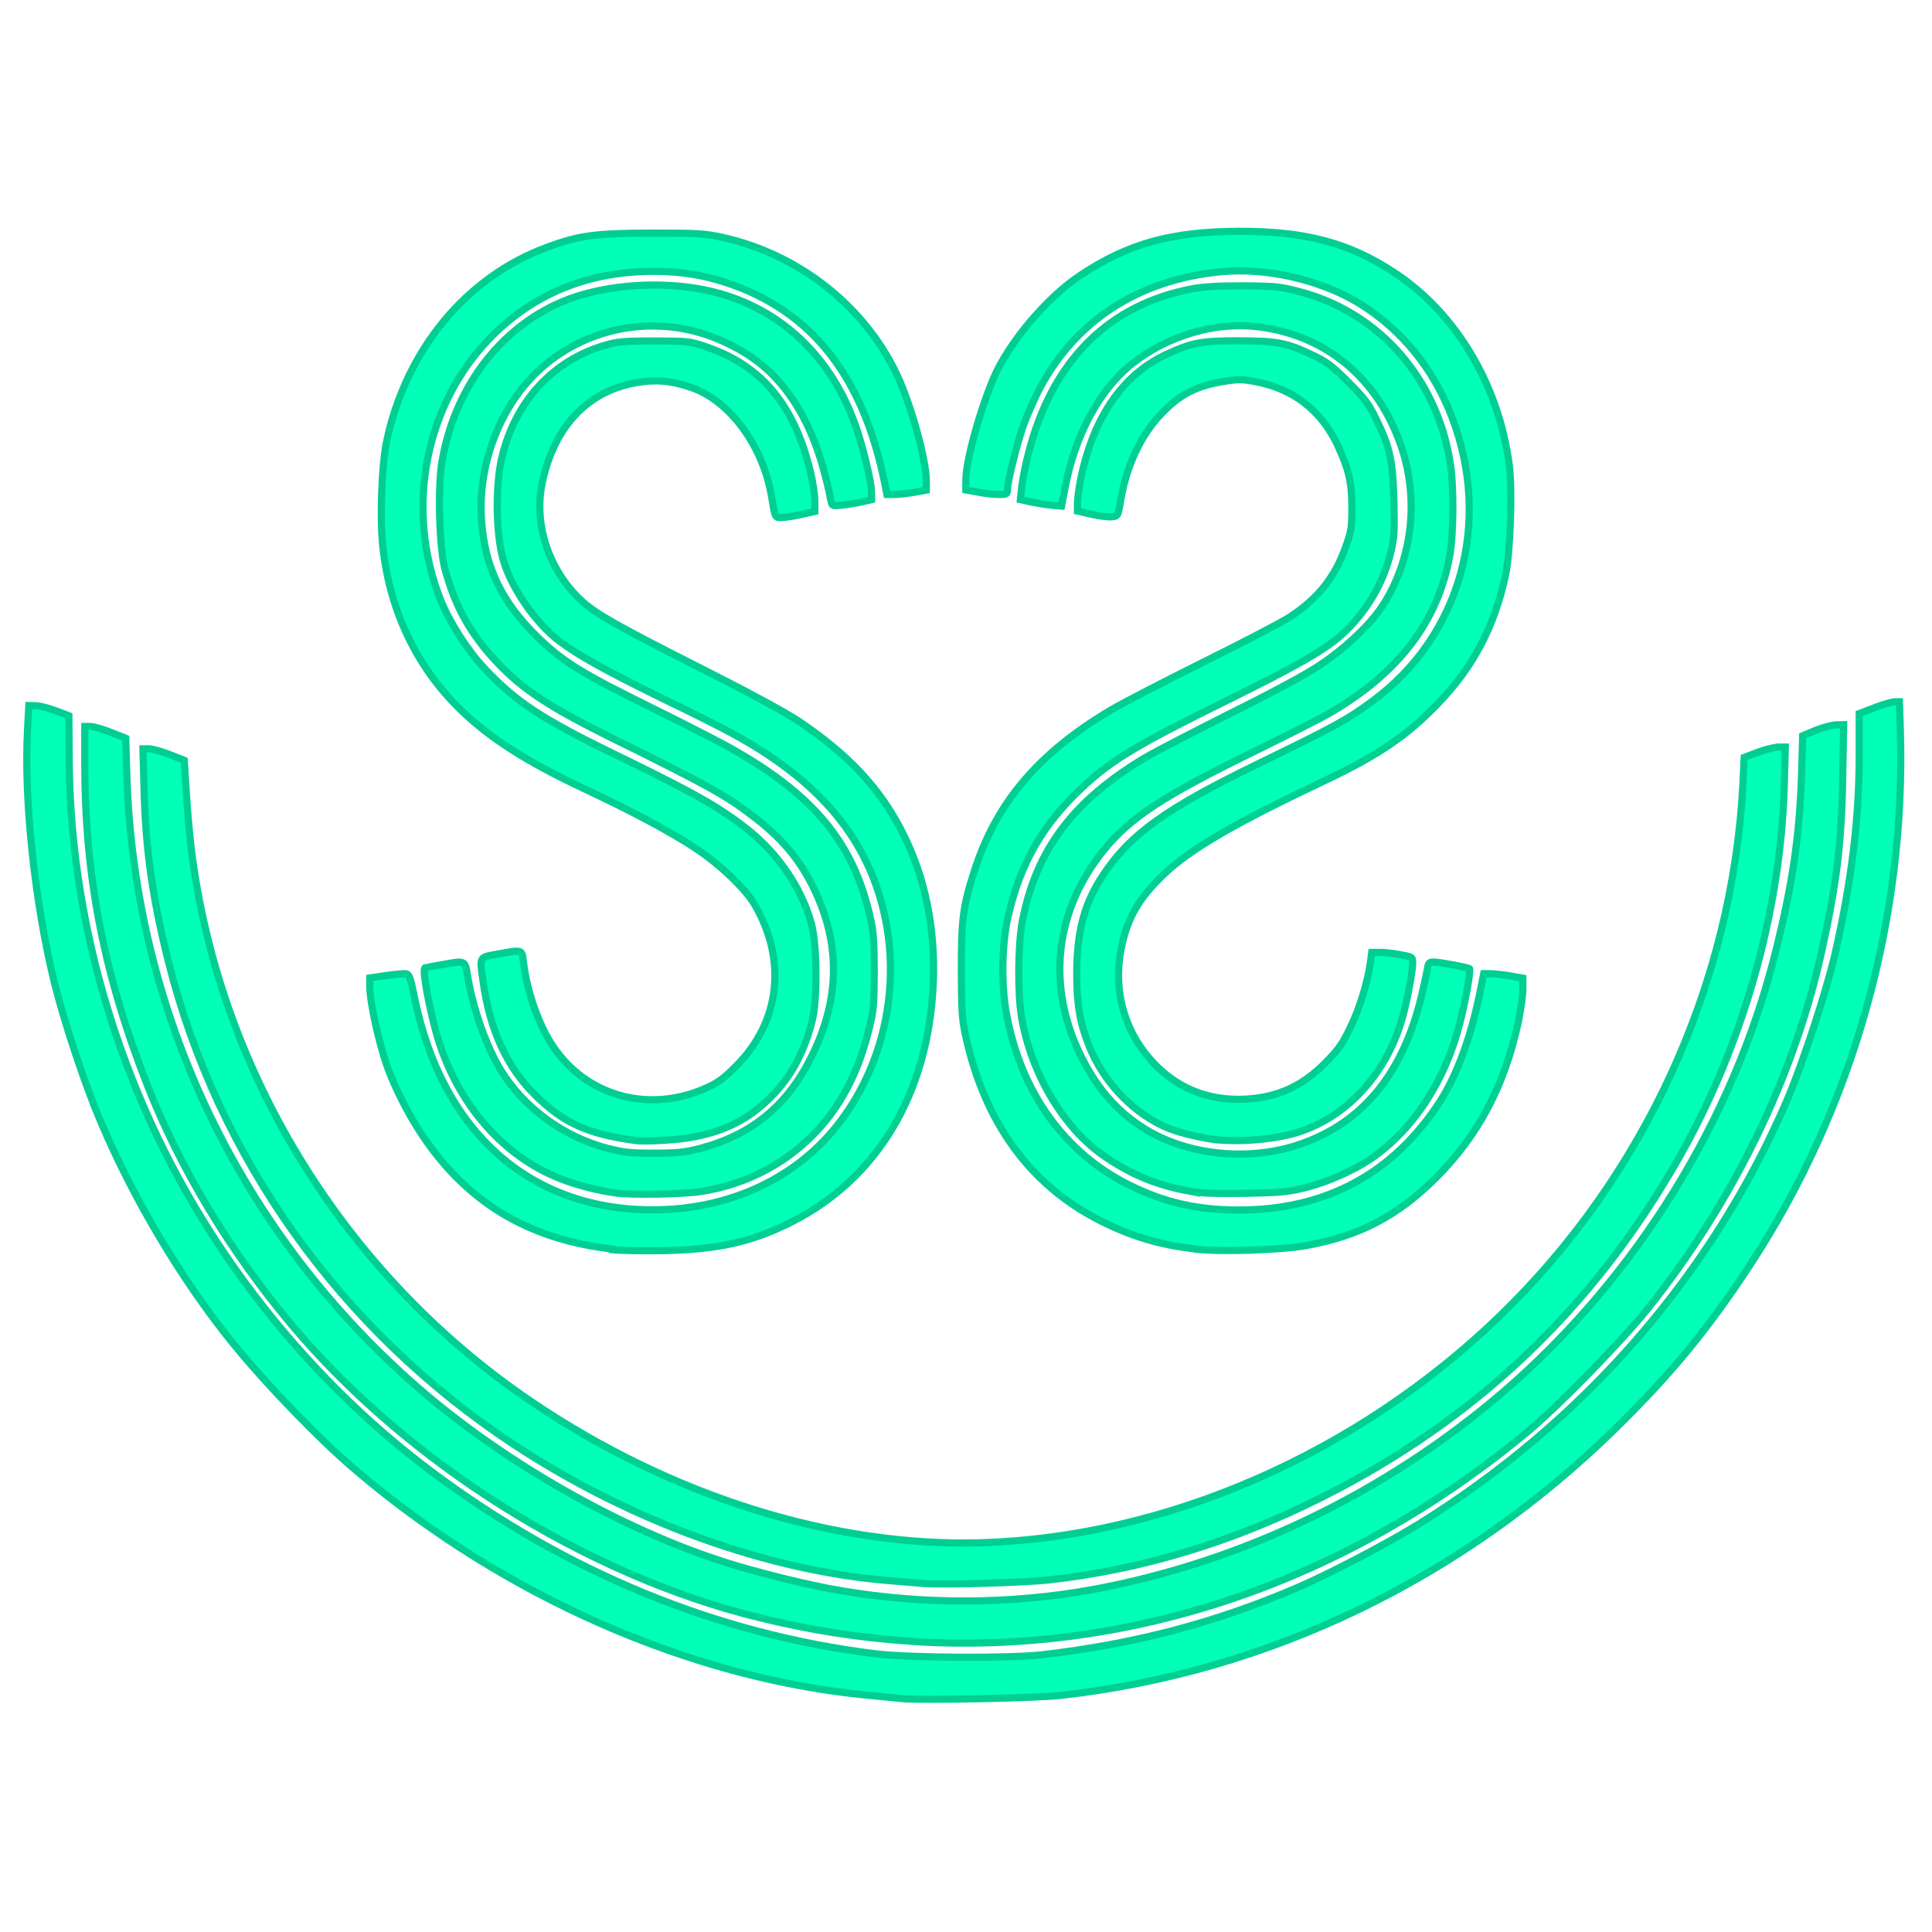
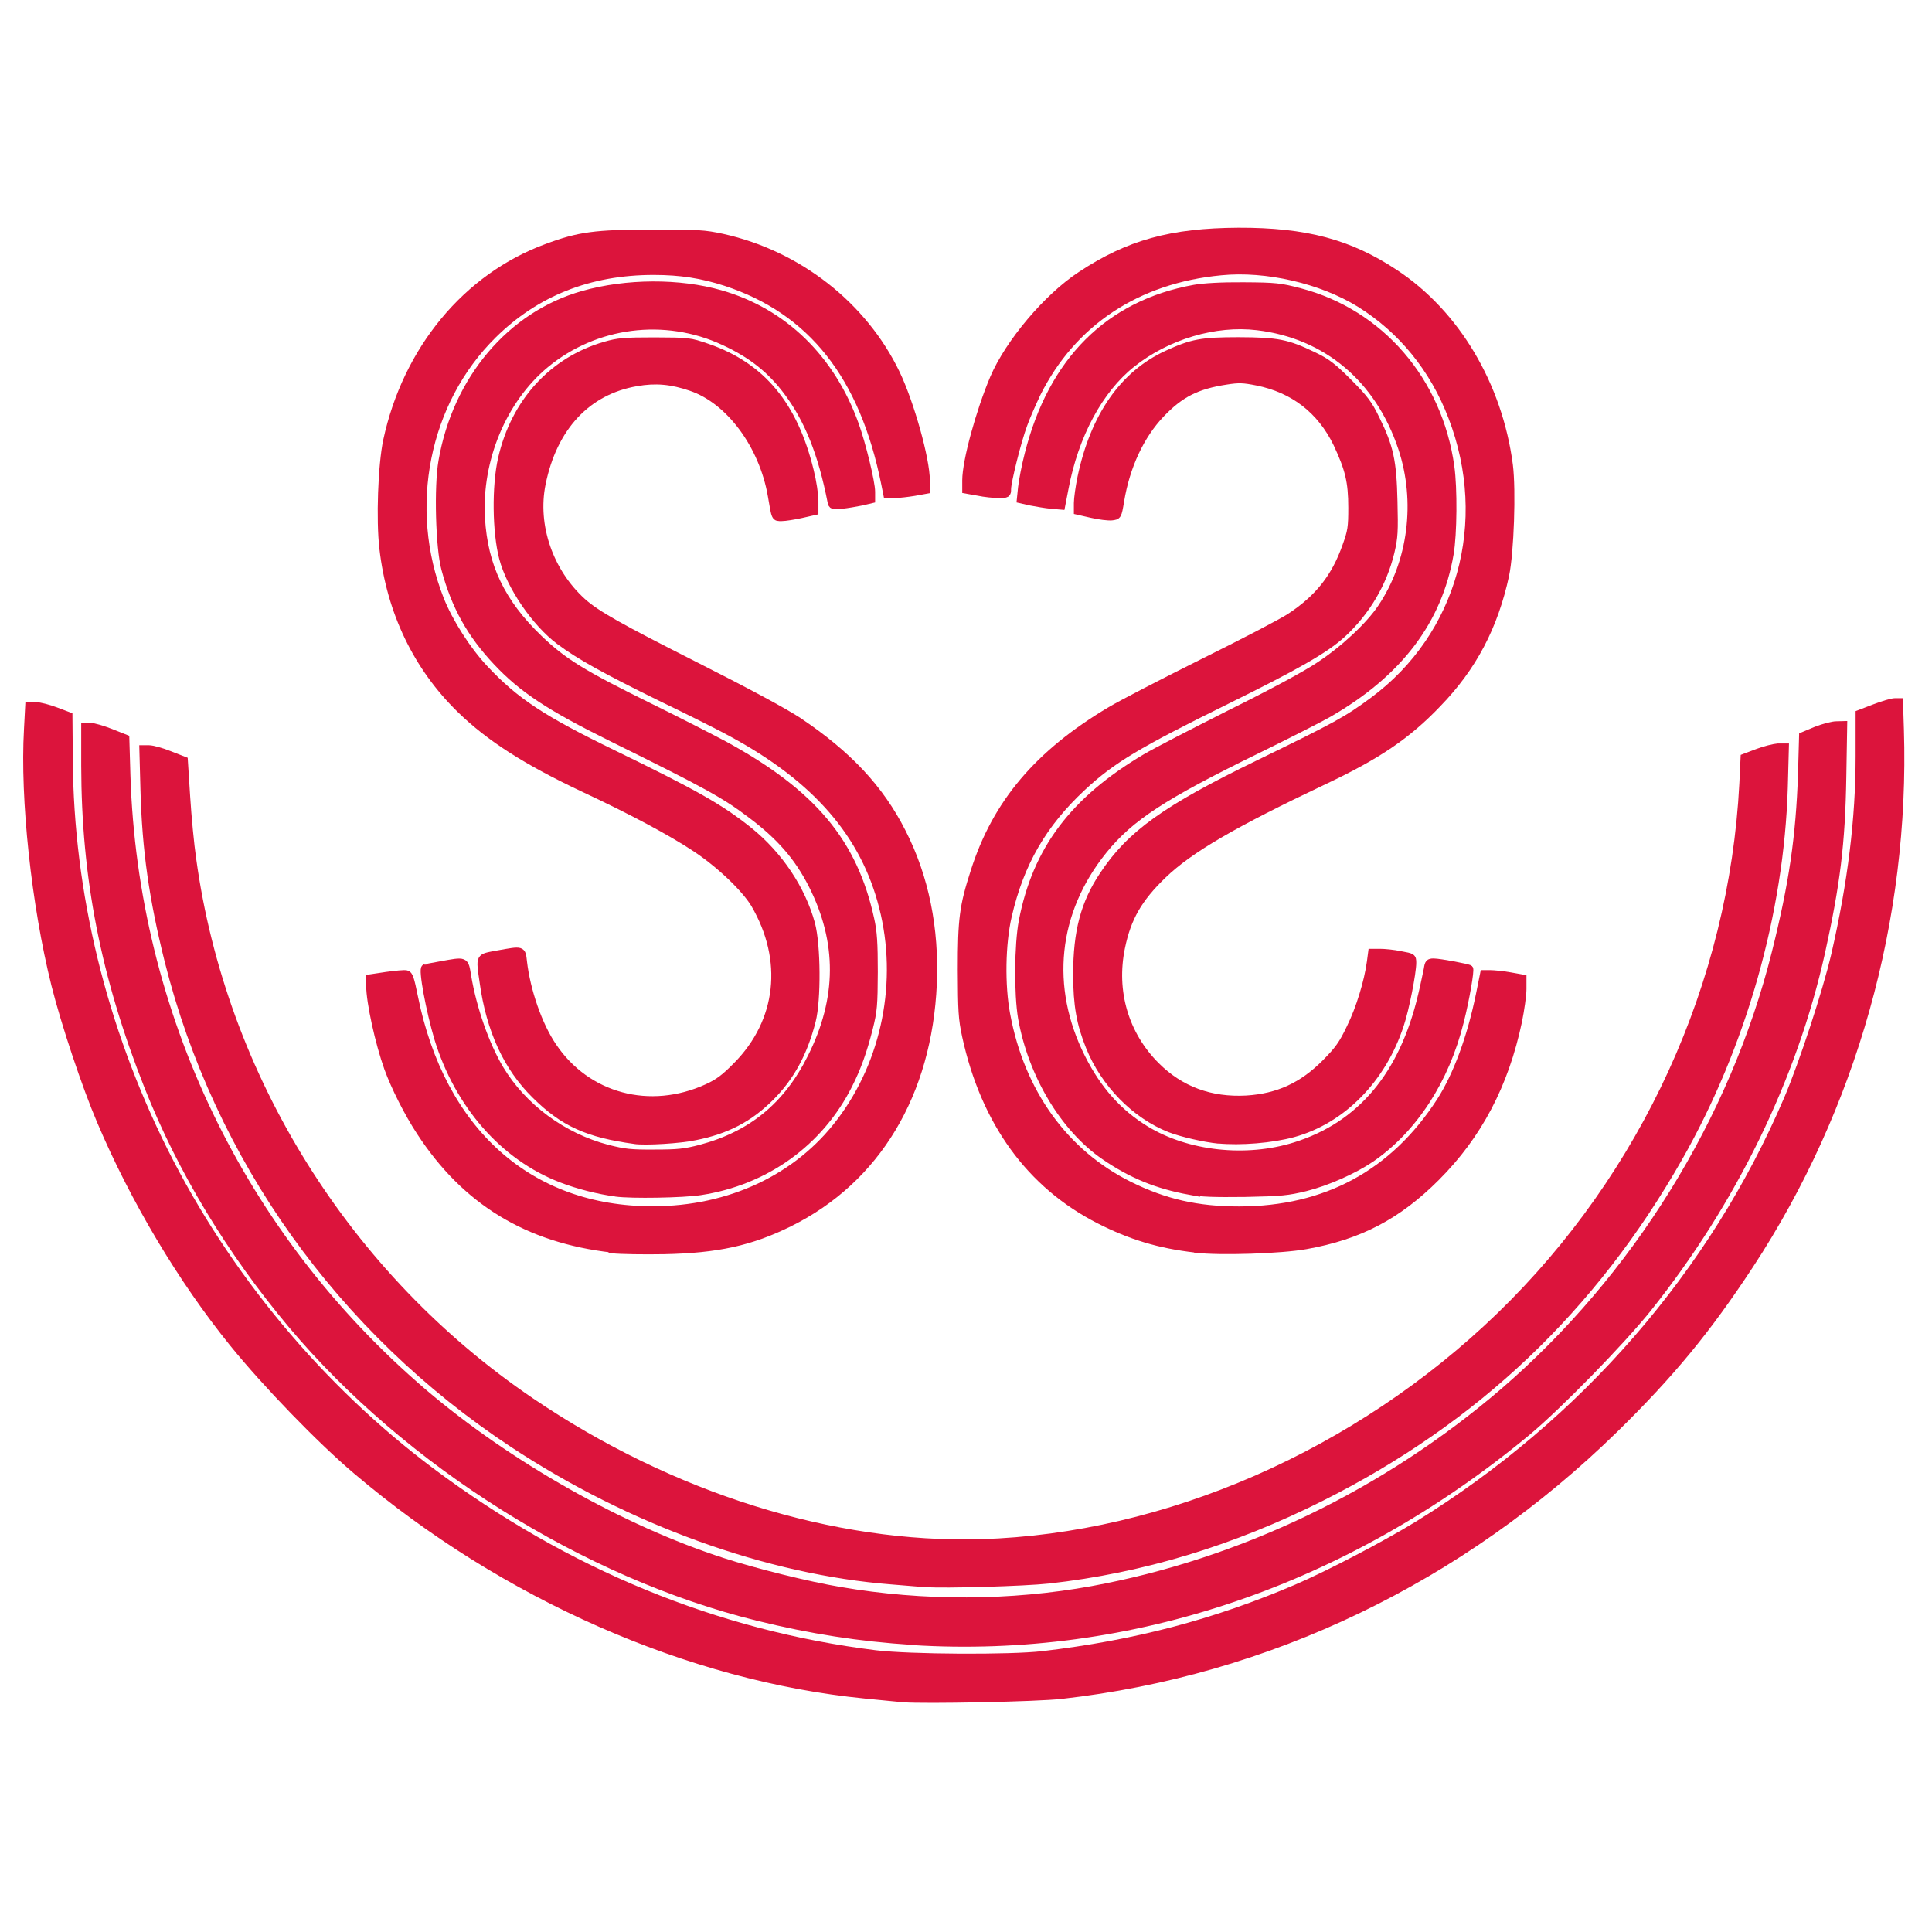
<svg xmlns="http://www.w3.org/2000/svg" viewBox="0 0 1080 1080" width="1080" height="1080">
  <defs>
    <clipPath id="artboard-16021798161076617731">
      <rect x="0" y="0" width="1080" height="1080" />
    </clipPath>
  </defs>
  <g>
    <rect fill="#b91f1f" fill-opacity="0" x="0" y="0" width="1080" height="1080" />
    <g clip-path="url(#artboard-16021798161076617731)">
      <g>
        <g>
-           <path d="M505.2,949.6 C502.6,949.4 492.9,948.4 483.6,947.5 C385.3,937.8 281.9,892.3 199.5,822.4 C179.1,805.2 148.5,773.5 130.2,750.9 C101.6,715.6 74.8,670.7 56.2,626.8 C47.9,607.4 36.1,572.1 30.7,550.5 C19.5,505.6 13.2,446.4 15.4,407.8 C15.4,407.8 16.1,394.4 16.1,394.4 C16.1,394.4 20,394.5 20,394.5 C22.1,394.5 27.1,395.8 31.1,397.3 C31.1,397.3 38.5,400.1 38.5,400.1 C38.5,400.1 38.7,424.9 38.7,424.9 C39.2,499.4 57.6,574.7 91.8,643.2 C126.8,713.2 179,776 241.1,822.5 C316.8,879.1 400.5,913.5 489.5,924.5 C508.6,926.8 564.8,927.1 582.8,925 C634.7,918.9 679.1,907.2 724.7,887.7 C742.7,880 774.8,863.2 792.5,852.3 C885.5,794.9 957.5,711.9 999.3,614.2 C1007.9,593.9 1020.8,554.6 1025.7,533.6 C1034.9,493.4 1039.3,457.8 1039.3,422.8 C1039.3,422.8 1039.3,398.9 1039.3,398.9 C1039.3,398.9 1047.9,395.6 1047.9,395.6 C1052.6,393.8 1057.7,392.3 1059.2,392.3 C1059.2,392.3 1061.8,392.3 1061.8,392.3 C1061.8,392.3 1062.3,407.9 1062.3,407.9 C1065.6,513.8 1035.9,619.3 978.3,707.1 C954.4,743.5 934.1,768.1 902.7,798.9 C816.6,883 709,934.7 593.3,947.7 C579.4,949.3 516.9,950.5 505.2,949.6 C505.2,949.6 505.2,949.6 505.2,949.6 Z" fill="#00ffb7" stroke-width="4" stroke="#00ce93" />
+           <path d="M505.2,949.6 C502.6,949.4 492.9,948.4 483.6,947.5 C385.3,937.8 281.9,892.3 199.5,822.4 C179.1,805.2 148.5,773.5 130.2,750.9 C101.6,715.6 74.8,670.7 56.2,626.8 C47.9,607.4 36.1,572.1 30.7,550.5 C19.5,505.6 13.2,446.4 15.4,407.8 C15.4,407.8 16.1,394.4 16.1,394.4 C16.1,394.4 20,394.5 20,394.5 C22.1,394.5 27.1,395.8 31.1,397.3 C31.1,397.3 38.5,400.1 38.5,400.1 C38.5,400.1 38.7,424.9 38.7,424.9 C39.2,499.4 57.6,574.7 91.8,643.2 C126.8,713.2 179,776 241.1,822.5 C316.8,879.1 400.5,913.5 489.5,924.5 C508.6,926.8 564.8,927.1 582.8,925 C634.7,918.9 679.1,907.2 724.7,887.7 C742.7,880 774.8,863.2 792.5,852.3 C885.5,794.9 957.5,711.9 999.3,614.2 C1007.9,593.9 1020.8,554.6 1025.7,533.6 C1034.9,493.4 1039.3,457.8 1039.3,422.8 C1039.3,422.8 1039.3,398.9 1039.3,398.9 C1039.3,398.9 1047.9,395.6 1047.9,395.6 C1052.6,393.8 1057.7,392.3 1059.2,392.3 C1059.2,392.3 1061.8,392.3 1061.8,392.3 C1061.8,392.3 1062.3,407.9 1062.3,407.9 C1065.6,513.8 1035.9,619.3 978.3,707.1 C954.4,743.5 934.1,768.1 902.7,798.9 C816.6,883 709,934.7 593.3,947.7 C579.4,949.3 516.9,950.5 505.2,949.6 C505.2,949.6 505.2,949.6 505.2,949.6 Z" fill="#DC143C" stroke-width="4" stroke="#DC143C" />
        </g>
        <g>
-           <path d="M509.9,917.5 C480.5,915.6 453.4,911.4 423.4,904 C327.3,880.3 227.9,817.8 163.1,740.7 C128.7,699.7 101.1,654 82.7,607.5 C58.2,545.5 47.5,490.5 47.4,428 C47.4,428 47.4,406.1 47.4,406.1 C47.4,406.1 50.5,406.1 50.5,406.1 C52.3,406.1 57.4,407.6 62,409.4 C62,409.4 70.3,412.7 70.3,412.7 C70.3,412.7 70.9,433.4 70.9,433.4 C75.1,566.7 135,691.3 236.6,778.2 C283.9,818.6 347.6,854.7 404.1,872.9 C421.9,878.7 452.1,886.2 469.6,889.1 C516.1,897.1 564.9,896.9 610.6,888.6 C694.1,873.3 774.6,834.5 840.5,777.9 C914.4,714.2 968.9,626.4 992.4,532.7 C1002.1,494 1005.9,467.7 1007.1,432.7 C1007.1,432.7 1007.7,411.3 1007.7,411.3 C1007.7,411.3 1015.1,408.2 1015.1,408.2 C1019.2,406.6 1024.3,405.2 1026.6,405.2 C1026.6,405.2 1030.6,405.1 1030.6,405.1 C1030.6,405.1 1030.1,434.4 1030.1,434.4 C1029.5,471.6 1026.6,494.5 1018.2,532.5 C1002.6,602.6 968.7,672 921.2,731.5 C906.2,750.2 871.2,786 853.8,800.5 C752.7,884.3 632.4,925.3 510,917.6 C510,917.6 509.9,917.5 509.9,917.5 Z" fill="#00ffb7" stroke-width="4" stroke="#00ce93" />
+           <path d="M509.9,917.5 C480.5,915.6 453.4,911.4 423.4,904 C327.3,880.3 227.9,817.8 163.1,740.7 C128.7,699.7 101.1,654 82.7,607.5 C58.2,545.5 47.5,490.5 47.4,428 C47.4,428 47.4,406.1 47.4,406.1 C47.4,406.1 50.5,406.1 50.5,406.1 C52.3,406.1 57.4,407.6 62,409.4 C62,409.4 70.3,412.7 70.3,412.7 C70.3,412.7 70.9,433.4 70.9,433.4 C75.1,566.7 135,691.3 236.6,778.2 C283.9,818.6 347.6,854.7 404.1,872.9 C421.9,878.7 452.1,886.2 469.6,889.1 C516.1,897.1 564.9,896.9 610.6,888.6 C694.1,873.3 774.6,834.5 840.5,777.9 C914.4,714.2 968.9,626.4 992.4,532.7 C1002.1,494 1005.9,467.7 1007.1,432.7 C1007.1,432.7 1007.7,411.3 1007.7,411.3 C1007.7,411.3 1015.1,408.2 1015.1,408.2 C1019.2,406.6 1024.3,405.2 1026.6,405.2 C1026.6,405.2 1030.6,405.1 1030.6,405.1 C1030.6,405.1 1030.1,434.4 1030.1,434.4 C1029.5,471.6 1026.6,494.5 1018.2,532.5 C1002.6,602.6 968.7,672 921.2,731.5 C906.2,750.2 871.2,786 853.8,800.5 C752.7,884.3 632.4,925.3 510,917.6 C510,917.6 509.9,917.5 509.9,917.5 Z" fill="#DC143C" stroke-width="4" stroke="#DC143C" />
        </g>
        <g>
-           <path d="M517.9,885.3 C515.3,885.1 506.5,884.4 498.4,883.7 C429.3,878.3 352.7,850.7 286.9,807.3 C190.5,743.7 121.7,647.4 94,537.1 C85.4,502.6 81.4,475.4 80.5,441.1 C80.5,441.1 79.9,418.6 79.9,418.6 C79.9,418.6 83.3,418.6 83.3,418.6 C85.1,418.6 90.4,420 94.8,421.8 C94.8,421.8 103,425 103,425 C103,425 104.3,445.3 104.3,445.3 C105,456.5 106.5,472.3 107.7,480.4 C124.4,602.1 194.1,713.7 296.9,783.4 C375.2,836.5 465.8,864.8 548.5,862.4 C652,859.3 758.9,812.5 838.4,735.6 C919.5,657.1 968.5,549.9 974.3,438.2 C974.3,438.2 975,423.4 975,423.4 C975,423.4 982.4,420.6 982.4,420.6 C986.5,419 991.7,417.8 993.9,417.6 C993.9,417.6 998,417.6 998,417.6 C998,417.6 997.4,440.1 997.4,440.1 C995.3,510.2 974.2,584.5 938.5,647.3 C890.7,731.3 825,793.8 738.7,837.1 C688.9,862.1 638.4,877.4 586.3,883.2 C572.6,884.7 527.6,886 517.7,885.2 C517.7,885.2 517.9,885.3 517.9,885.3 Z" fill="#00ffb7" stroke-width="4" stroke="#00ce93" />
+           <path d="M517.9,885.3 C515.3,885.1 506.5,884.4 498.4,883.7 C429.3,878.3 352.7,850.7 286.9,807.3 C190.5,743.7 121.7,647.4 94,537.1 C85.4,502.6 81.4,475.4 80.5,441.1 C80.5,441.1 79.9,418.6 79.9,418.6 C79.9,418.6 83.3,418.6 83.3,418.6 C85.1,418.6 90.4,420 94.8,421.8 C94.8,421.8 103,425 103,425 C103,425 104.3,445.3 104.3,445.3 C105,456.5 106.5,472.3 107.7,480.4 C124.4,602.1 194.1,713.7 296.9,783.4 C375.2,836.5 465.8,864.8 548.5,862.4 C652,859.3 758.9,812.5 838.4,735.6 C919.5,657.1 968.5,549.9 974.3,438.2 C974.3,438.2 975,423.4 975,423.4 C975,423.4 982.4,420.6 982.4,420.6 C986.5,419 991.7,417.8 993.9,417.6 C993.9,417.6 998,417.6 998,417.6 C998,417.6 997.4,440.1 997.4,440.1 C995.3,510.2 974.2,584.5 938.5,647.3 C890.7,731.3 825,793.8 738.7,837.1 C688.9,862.1 638.4,877.4 586.3,883.2 C572.6,884.7 527.6,886 517.7,885.2 C517.7,885.2 517.9,885.3 517.9,885.3 Z" fill="#DC143C" stroke-width="4" stroke="#DC143C" />
        </g>
        <g>
-           <path d="M342.2,698.2 C294.8,692.8 260.1,671.6 234.8,632.7 C227.8,622 220.6,607.6 216.8,597.2 C211.7,583 206.7,560.1 206.7,551 C206.7,551 206.7,546.7 206.7,546.7 C206.7,546.7 216,545.3 216,545.3 C221.1,544.6 226.1,544.1 227.2,544.4 C228.8,544.7 229.6,547.1 231.6,557.1 C246.8,632.4 295.9,676.4 364.9,676.3 C407.9,676.3 446,658.4 469.7,626.9 C495,593.5 504,548.4 493.4,507 C483.1,466.4 456.2,435.4 409.1,409.9 C403,406.5 385.2,397.6 369.4,390 C338.3,374.7 323.8,366.7 312.7,358.4 C299.2,348.3 285.1,327.7 281,311.9 C277.2,297.3 276.9,271.8 280.4,256.4 C287.6,224.8 308.8,201.5 338.2,193 C345.5,190.9 348.7,190.6 365.9,190.6 C385.2,190.7 385.5,190.7 395.4,194.1 C425.9,204.6 444,226.5 452.9,263.2 C454.4,269.1 455.5,276.6 455.5,279.9 C455.5,279.9 455.5,285.9 455.5,285.9 C455.5,285.9 448,287.6 448,287.6 C443.9,288.5 438.9,289.3 437,289.3 C433.1,289.3 433.4,289.9 431.2,277 C426.3,248.9 407.8,223.9 386.4,216.6 C375.4,212.8 366.4,212 355.8,213.9 C328.3,218.6 309.4,238.8 303,270.5 C298.3,293.8 307.2,319.6 325.6,336.3 C333.5,343.4 346.4,350.6 389.1,372.2 C418.2,386.9 438.2,397.7 446.3,403 C474,421.6 491.9,440.5 504.4,465.2 C517.2,490.2 523,519 521.7,549.9 C519,611.5 490.2,659.5 441.3,683.7 C419.7,694.4 400.9,698.5 371.2,699.1 C359.9,699.3 346.8,699.1 342.2,698.6 C342.2,698.6 342.2,698.2 342.2,698.2 Z" fill="#00ffb7" stroke-width="4" stroke="#00ce93" />
+           <path d="M342.2,698.2 C294.8,692.8 260.1,671.6 234.8,632.7 C227.8,622 220.6,607.6 216.8,597.2 C211.7,583 206.7,560.1 206.7,551 C206.7,551 206.7,546.7 206.7,546.7 C206.7,546.7 216,545.3 216,545.3 C221.1,544.6 226.1,544.1 227.2,544.4 C228.8,544.7 229.6,547.1 231.6,557.1 C246.8,632.4 295.9,676.4 364.9,676.3 C407.9,676.3 446,658.4 469.7,626.9 C495,593.5 504,548.4 493.4,507 C483.1,466.4 456.2,435.4 409.1,409.9 C403,406.5 385.2,397.6 369.4,390 C338.3,374.7 323.8,366.7 312.7,358.4 C299.2,348.3 285.1,327.7 281,311.9 C277.2,297.3 276.9,271.8 280.4,256.4 C287.6,224.8 308.8,201.5 338.2,193 C345.5,190.9 348.7,190.6 365.9,190.6 C385.2,190.7 385.5,190.7 395.4,194.1 C425.9,204.6 444,226.5 452.9,263.2 C454.4,269.1 455.5,276.6 455.5,279.9 C455.5,279.9 455.5,285.9 455.5,285.9 C455.5,285.9 448,287.6 448,287.6 C443.9,288.5 438.9,289.3 437,289.3 C433.1,289.3 433.4,289.9 431.2,277 C426.3,248.9 407.8,223.9 386.4,216.6 C375.4,212.8 366.4,212 355.8,213.9 C328.3,218.6 309.4,238.8 303,270.5 C298.3,293.8 307.2,319.6 325.6,336.3 C333.5,343.4 346.4,350.6 389.1,372.2 C418.2,386.9 438.2,397.7 446.3,403 C474,421.6 491.9,440.5 504.4,465.2 C517.2,490.2 523,519 521.7,549.9 C519,611.5 490.2,659.5 441.3,683.7 C419.7,694.4 400.9,698.5 371.2,699.1 C359.9,699.3 346.8,699.1 342.2,698.6 C342.2,698.6 342.2,698.2 342.2,698.2 Z" fill="#DC143C" stroke-width="4" stroke="#DC143C" />
        </g>
        <g>
-           <path d="M668.3,698.2 C648,695.9 632,691 614.5,682.1 C575.7,662.3 550.3,627.3 539.8,579.1 C537.7,569.3 537.5,565.1 537.4,542.2 C537.4,513.7 538.3,506.7 544.5,487.4 C556.7,448.9 580.3,421.1 620.8,397 C627.2,393.2 650.4,381.2 672.5,370.2 C694.5,359.3 716.4,347.9 721,344.9 C737,334.4 746.3,322.6 752.4,305.2 C755.4,296.9 755.7,294.7 755.7,283.8 C755.7,269.2 753.9,262.1 747.3,248 C738.2,229.3 723.1,217.6 702.6,213.5 C695,212 692.5,211.9 685.5,213 C669,215.5 659.8,220.2 649.1,231.4 C637.7,243.3 629.6,260.6 626.4,280.1 C625,288.5 624.9,288.5 621.5,288.9 C619.6,289.1 614.5,288.5 610.2,287.5 C610.2,287.5 602.3,285.7 602.3,285.7 C602.3,285.7 602.3,281.2 602.3,281.2 C602.3,278.8 603.2,272.2 604.3,266.9 C611.5,232.7 627.9,209.1 652.4,197.9 C666.4,191.5 671.5,190.5 692.5,190.5 C714.2,190.6 719.4,191.6 734.2,198.7 C741.7,202.3 744.9,204.7 753.8,213.6 C762.9,222.8 765.1,225.6 769.3,234.3 C777,249.9 778.7,257.8 779.2,280.2 C779.6,297 779.5,300.2 777.5,308.7 C773.3,326.1 763.9,342 750.6,354.3 C741,363.2 724.5,372.5 685.6,391.7 C635.7,416.3 621.5,424.8 605,440.2 C583.1,460.6 570.4,482.5 563.6,512 C560,527.4 559.6,550.8 562.7,567.1 C570.8,610.8 595.3,644.6 631.4,662.5 C651.2,672.3 669.4,676.4 692.6,676.4 C741.2,676.4 779,655.9 805.1,615.5 C814.3,601.1 822.1,580.2 827.1,555.7 C827.1,555.7 829.4,544.3 829.4,544.3 C829.4,544.3 833,544.3 833,544.3 C835,544.3 839.9,544.8 844,545.5 C844,545.5 851.3,546.8 851.3,546.8 C851.3,546.8 851.3,552.9 851.3,552.9 C851.3,556.4 850.1,564.5 848.8,571 C841.3,606.5 826.4,634.7 802.9,658.2 C781.3,679.8 759.8,691 730,696.3 C716.1,698.8 682.2,699.9 668.4,698.3 C668.4,698.3 668.3,698.2 668.3,698.2 Z" fill="#00ffb7" stroke-width="4" stroke="#00ce93" />
+           <path d="M668.3,698.2 C648,695.9 632,691 614.5,682.1 C575.7,662.3 550.3,627.3 539.8,579.1 C537.7,569.3 537.5,565.1 537.4,542.2 C537.4,513.7 538.3,506.7 544.5,487.4 C556.7,448.9 580.3,421.1 620.8,397 C627.2,393.2 650.4,381.2 672.5,370.2 C694.5,359.3 716.4,347.9 721,344.9 C737,334.4 746.3,322.6 752.4,305.2 C755.4,296.9 755.7,294.7 755.7,283.8 C755.7,269.2 753.9,262.1 747.3,248 C738.2,229.3 723.1,217.6 702.6,213.5 C695,212 692.5,211.9 685.5,213 C669,215.5 659.8,220.2 649.1,231.4 C637.7,243.3 629.6,260.6 626.4,280.1 C625,288.5 624.9,288.5 621.5,288.9 C619.6,289.1 614.5,288.5 610.2,287.5 C610.2,287.5 602.3,285.7 602.3,285.7 C602.3,285.7 602.3,281.2 602.3,281.2 C602.3,278.8 603.2,272.2 604.3,266.9 C611.5,232.7 627.9,209.1 652.4,197.9 C666.4,191.5 671.5,190.5 692.5,190.5 C714.2,190.6 719.4,191.6 734.2,198.7 C741.7,202.3 744.9,204.7 753.8,213.6 C762.9,222.8 765.1,225.6 769.3,234.3 C777,249.9 778.7,257.8 779.2,280.2 C779.6,297 779.5,300.2 777.5,308.7 C773.3,326.1 763.9,342 750.6,354.3 C741,363.2 724.5,372.5 685.6,391.7 C635.7,416.3 621.5,424.8 605,440.2 C583.1,460.6 570.4,482.5 563.6,512 C560,527.4 559.6,550.8 562.7,567.1 C570.8,610.8 595.3,644.6 631.4,662.5 C651.2,672.3 669.4,676.4 692.6,676.4 C741.2,676.4 779,655.9 805.1,615.5 C814.3,601.1 822.1,580.2 827.1,555.7 C827.1,555.7 829.4,544.3 829.4,544.3 C829.4,544.3 833,544.3 833,544.3 C835,544.3 839.9,544.8 844,545.5 C844,545.5 851.3,546.8 851.3,546.8 C851.3,546.8 851.3,552.9 851.3,552.9 C851.3,556.4 850.1,564.5 848.8,571 C841.3,606.5 826.4,634.7 802.9,658.2 C781.3,679.8 759.8,691 730,696.3 C716.1,698.8 682.2,699.9 668.4,698.3 C668.4,698.3 668.3,698.2 668.3,698.2 Z" fill="#DC143C" stroke-width="4" stroke="#DC143C" />
        </g>
        <g>
-           <path d="M344.4,666.9 C334.5,665.6 323.1,662.7 313.8,659.1 C281.5,646.7 256.2,617.7 244.8,580.6 C240.2,565.2 235.7,541.3 237.6,541 C237.7,540.9 241.6,540.3 246.2,539.4 C260.5,536.8 259.9,536.6 261.4,545.7 C264.4,563.6 271.5,584.1 279.6,597.6 C292.4,618.9 314.7,635.4 339.6,641.9 C349.1,644.3 352.6,644.7 365.9,644.6 C379,644.6 382.7,644.2 391.6,641.9 C420.2,634.3 440,618 453.4,591.1 C469.9,558.2 470.1,526.6 453.9,494.6 C446,479.1 436,467.5 419.5,455.2 C405.3,444.4 394.8,438.6 341.9,412.5 C307.2,395.3 292.1,385.4 277.7,370.1 C263,354.5 254.3,338.9 248.7,318 C245.5,306.2 244.6,271.9 247.1,257.8 C255,212 285.5,176 325.9,164.6 C350.2,157.7 379.8,157.6 402.8,164.2 C438.1,174.3 464.8,200.3 478.1,237.4 C482,248.2 487.2,269.6 487.2,274.9 C487.2,274.9 487.2,279.3 487.2,279.3 C487.2,279.3 481.7,280.6 481.7,280.6 C478.6,281.2 473.7,282.1 470.6,282.4 C465.4,282.9 465.1,282.8 464.6,280.5 C459.3,253.5 451.7,234.5 439.9,218.8 C430.6,206.5 420,198.1 404.6,191 C371.6,175.7 332.8,180.7 305,203.7 C281.2,223.4 267.2,257 269.1,289.7 C270.7,316.6 280.4,336.8 301.3,356.9 C315,370.1 326.1,376.8 362.6,394.8 C379.1,402.9 398.2,412.7 405.3,416.5 C454.4,443.4 477.3,470.7 486.7,513.8 C488.3,520.9 488.7,527.1 488.7,543.3 C488.6,562 488.4,564.9 485.9,574.9 C482.6,587.8 479.4,596.8 474.5,606.5 C458.3,638.8 427.9,660.6 391.5,666.1 C382,667.6 352.8,668.1 344.2,666.9 C344.2,666.9 344.4,666.9 344.4,666.9 Z" fill="#00ffb7" stroke-width="4" stroke="#00ce93" />
+           <path d="M344.4,666.9 C334.5,665.6 323.1,662.7 313.8,659.1 C281.5,646.7 256.2,617.7 244.8,580.6 C240.2,565.2 235.7,541.3 237.6,541 C237.7,540.9 241.6,540.3 246.2,539.4 C260.5,536.8 259.9,536.6 261.4,545.7 C264.4,563.6 271.5,584.1 279.6,597.6 C292.4,618.9 314.7,635.4 339.6,641.9 C349.1,644.3 352.6,644.7 365.9,644.6 C379,644.6 382.7,644.2 391.6,641.9 C420.2,634.3 440,618 453.4,591.1 C469.9,558.2 470.1,526.6 453.9,494.6 C446,479.1 436,467.5 419.5,455.2 C405.3,444.4 394.8,438.6 341.9,412.5 C307.2,395.3 292.1,385.4 277.7,370.1 C263,354.5 254.3,338.9 248.7,318 C245.5,306.2 244.6,271.9 247.1,257.8 C255,212 285.5,176 325.9,164.6 C350.2,157.7 379.8,157.6 402.8,164.2 C438.1,174.3 464.8,200.3 478.1,237.4 C482,248.2 487.2,269.6 487.2,274.9 C487.2,274.9 487.2,279.3 487.2,279.3 C487.2,279.3 481.7,280.6 481.7,280.6 C478.6,281.2 473.7,282.1 470.6,282.4 C465.4,282.9 465.1,282.8 464.6,280.5 C459.3,253.5 451.7,234.5 439.9,218.8 C430.6,206.5 420,198.1 404.6,191 C371.6,175.7 332.8,180.7 305,203.7 C281.2,223.4 267.2,257 269.1,289.7 C270.7,316.6 280.4,336.8 301.3,356.9 C315,370.1 326.1,376.8 362.6,394.8 C379.1,402.9 398.2,412.7 405.3,416.5 C454.4,443.4 477.3,470.7 486.7,513.8 C488.3,520.9 488.7,527.1 488.7,543.3 C488.6,562 488.4,564.9 485.9,574.9 C482.6,587.8 479.4,596.8 474.5,606.5 C458.3,638.8 427.9,660.6 391.5,666.1 C382,667.6 352.8,668.1 344.2,666.9 C344.2,666.9 344.4,666.9 344.4,666.9 Z" fill="#DC143C" stroke-width="4" stroke="#DC143C" />
        </g>
        <g>
-           <path d="M665,665.9 C646.5,662.5 632.3,656.6 617.3,646.3 C594.5,630.6 576.7,600.6 571.1,569.1 C568.8,555.5 569,528.2 571.5,514.9 C579.2,475 600,447.4 640.2,423.5 C645.7,420.2 667.1,409.2 687.7,398.8 C710.5,387.5 729.9,377.1 737.3,372.1 C751.2,363 765.4,349.7 772.1,339.7 C789.2,314.3 793.5,280.3 783.6,250.5 C770.7,211.8 741.5,187.2 702.8,182.6 C679.3,179.8 652.5,187.7 632.8,203.4 C614.7,217.7 600.9,243.2 595.3,273.1 C595.3,273.1 593.4,282.9 593.4,282.9 C593.4,282.9 587.6,282.4 587.6,282.4 C584.4,282.1 579.3,281.2 576.1,280.6 C576.1,280.6 570.4,279.3 570.4,279.3 C570.4,279.3 571.1,272.5 571.1,272.5 C571.5,268.8 573.1,260.4 574.8,253.8 C588,201.6 619.8,169.8 667.7,161.2 C672.8,160.3 682.7,159.7 695.1,159.8 C713.1,159.9 715.6,160.2 726.7,163.1 C771.6,174.9 804.3,212.7 811,260.9 C812.7,272.8 812.5,298.7 810.6,309.6 C804.2,347 782.1,376.2 743,398.8 C737.8,401.8 719.8,410.9 702.9,419.2 C650.1,445 631.9,456.9 616.9,475.4 C589.3,509.6 584.8,551.8 604.8,591.4 C613.8,609.2 625.1,621.9 640.4,631.3 C663.6,645.5 696.5,649.1 724,640.5 C760.7,629 784.2,600.9 794.7,556.4 C796.1,550.6 797.4,544 797.9,541.8 C798.4,538.3 798.8,537.8 801.4,537.8 C804.8,537.8 820.7,540.8 821.5,541.5 C822.2,542.3 819.5,558.4 816.3,571 C808.1,604.1 790.1,631.5 766.3,647.8 C756.7,654.3 741.8,660.9 729.8,663.9 C719.9,666.3 716.3,666.7 696,667.1 C678.9,667.3 671.2,667.1 664.9,665.8 C664.9,665.8 665,665.9 665,665.9 Z" fill="#00ffb7" stroke-width="4" stroke="#00ce93" />
+           <path d="M665,665.9 C646.5,662.5 632.3,656.6 617.3,646.3 C594.5,630.6 576.7,600.6 571.1,569.1 C568.8,555.5 569,528.2 571.5,514.9 C579.2,475 600,447.4 640.2,423.5 C645.7,420.2 667.1,409.2 687.7,398.8 C710.5,387.5 729.9,377.1 737.3,372.1 C751.2,363 765.4,349.7 772.1,339.7 C789.2,314.3 793.5,280.3 783.6,250.5 C770.7,211.8 741.5,187.2 702.8,182.6 C679.3,179.8 652.5,187.7 632.8,203.4 C614.7,217.7 600.9,243.2 595.3,273.1 C595.3,273.1 593.4,282.9 593.4,282.9 C593.4,282.9 587.6,282.4 587.6,282.4 C584.4,282.1 579.3,281.2 576.1,280.6 C576.1,280.6 570.4,279.3 570.4,279.3 C570.4,279.3 571.1,272.5 571.1,272.5 C571.5,268.8 573.1,260.4 574.8,253.8 C588,201.6 619.8,169.8 667.7,161.2 C672.8,160.3 682.7,159.7 695.1,159.8 C713.1,159.9 715.6,160.2 726.7,163.1 C771.6,174.9 804.3,212.7 811,260.9 C812.7,272.8 812.5,298.7 810.6,309.6 C804.2,347 782.1,376.2 743,398.8 C737.8,401.8 719.8,410.9 702.9,419.2 C650.1,445 631.9,456.9 616.9,475.4 C589.3,509.6 584.8,551.8 604.8,591.4 C613.8,609.2 625.1,621.9 640.4,631.3 C663.6,645.5 696.5,649.1 724,640.5 C760.7,629 784.2,600.9 794.7,556.4 C796.1,550.6 797.4,544 797.9,541.8 C798.4,538.3 798.8,537.8 801.4,537.8 C804.8,537.8 820.7,540.8 821.5,541.5 C822.2,542.3 819.5,558.4 816.3,571 C808.1,604.1 790.1,631.5 766.3,647.8 C756.7,654.3 741.8,660.9 729.8,663.9 C719.9,666.3 716.3,666.7 696,667.1 C678.9,667.3 671.2,667.1 664.9,665.8 C664.9,665.8 665,665.9 665,665.9 Z" fill="#DC143C" stroke-width="4" stroke="#DC143C" />
        </g>
        <g>
-           <path d="M354.9,637.5 C328.5,633.9 314.9,627.8 299.1,612.1 C283.4,596.7 273.8,575.7 270.1,549 C268,534.3 267.6,535.3 278.2,533.3 C292.2,530.8 291.8,530.6 292.6,537.7 C294.5,553.9 301.1,573 309.1,584.8 C328.1,613.2 363.3,622.6 395.4,607.9 C401.5,605.1 405,602.5 411.7,595.7 C436.2,571 440,536.6 421.7,505.4 C416.4,496.6 402.3,483.1 388.8,474.2 C375.1,465.1 353.2,453.4 326.5,440.9 C294.2,425.7 273.6,412.5 257.3,396.6 C233,372.9 218.2,342.1 214.1,306.7 C212.2,290.6 213.3,260 216.2,246.3 C227.1,195.5 260.7,154.8 305.6,138.3 C323.8,131.5 332.8,130.4 364.3,130.3 C390.1,130.3 393.8,130.5 403.9,132.7 C446.3,142.1 482.8,170.7 501.1,208.8 C509.1,225.6 517.8,256.7 517.8,268.7 C517.8,268.7 517.8,274 517.8,274 C517.8,274 511.2,275.2 511.2,275.2 C507.5,275.8 502.6,276.4 500.1,276.4 C500.1,276.4 495.8,276.4 495.8,276.4 C495.8,276.4 494.6,270.4 494.6,270.4 C482.5,210.2 453.7,173.7 405.7,157.9 C392.4,153.6 380.5,151.7 365.4,151.7 C329.5,151.7 299.6,163.6 275.6,187.3 C237.8,224.7 226,283.9 246.2,335.1 C251.2,347.7 261.3,363.5 270.8,373.6 C288.2,392.2 303.2,402 342.7,421.2 C388.8,443.6 402.7,451.5 418.7,464.3 C435.7,478 448.3,497 453.6,516.4 C456.8,528.3 457,558.9 454,570.7 C449.4,588.7 442.1,602.1 430.8,613.4 C419,625.2 406.3,631.9 388.6,635.4 C380.4,637.2 360.8,638.4 354.7,637.5 C354.7,637.5 354.9,637.5 354.9,637.5 Z" fill="#00ffb7" stroke-width="4" stroke="#00ce93" />
+           <path d="M354.9,637.5 C328.5,633.9 314.9,627.8 299.1,612.1 C283.4,596.7 273.8,575.7 270.1,549 C268,534.3 267.6,535.3 278.2,533.3 C292.2,530.8 291.8,530.6 292.6,537.7 C294.5,553.9 301.1,573 309.1,584.8 C328.1,613.2 363.3,622.6 395.4,607.9 C401.5,605.1 405,602.5 411.7,595.7 C436.2,571 440,536.6 421.7,505.4 C416.4,496.6 402.3,483.1 388.8,474.2 C375.1,465.1 353.2,453.4 326.5,440.9 C294.2,425.7 273.6,412.5 257.3,396.6 C233,372.9 218.2,342.1 214.1,306.7 C212.2,290.6 213.3,260 216.2,246.3 C227.1,195.5 260.7,154.8 305.6,138.3 C323.8,131.5 332.8,130.4 364.3,130.3 C390.1,130.3 393.8,130.5 403.9,132.7 C446.3,142.1 482.8,170.7 501.1,208.8 C509.1,225.6 517.8,256.7 517.8,268.7 C517.8,268.7 517.8,274 517.8,274 C517.8,274 511.2,275.2 511.2,275.2 C507.5,275.8 502.6,276.4 500.1,276.4 C500.1,276.4 495.8,276.4 495.8,276.4 C495.8,276.4 494.6,270.4 494.6,270.4 C482.5,210.2 453.7,173.7 405.7,157.9 C392.4,153.6 380.5,151.7 365.4,151.7 C329.5,151.7 299.6,163.6 275.6,187.3 C237.8,224.7 226,283.9 246.2,335.1 C251.2,347.7 261.3,363.5 270.8,373.6 C288.2,392.2 303.2,402 342.7,421.2 C388.8,443.6 402.7,451.5 418.7,464.3 C435.7,478 448.3,497 453.6,516.4 C456.8,528.3 457,558.9 454,570.7 C449.4,588.7 442.1,602.1 430.8,613.4 C419,625.2 406.3,631.9 388.6,635.4 C380.4,637.2 360.8,638.4 354.7,637.5 C354.7,637.5 354.9,637.5 354.9,637.5 Z" fill="#DC143C" stroke-width="4" stroke="#DC143C" />
        </g>
        <g>
-           <path d="M681.3,637.3 C673.2,636.5 660.3,633.5 653.9,631 C634.6,623.4 617.3,605.8 609,585.2 C603.8,572.4 601.9,561.8 601.9,544.7 C601.9,520.8 606.1,504.9 616.6,489.2 C631.8,466.2 651.7,452 703.4,426.9 C747.2,405.6 753,402.4 767.6,391.6 C816.5,355.4 834.2,291.9 811.6,233.1 C801.3,206.1 783.4,184.2 760,169.7 C738.6,156.5 707.8,149.4 682.6,151.9 C635.7,156.3 599.6,180.3 579.8,219.9 C577.3,225.2 573.8,233 572.3,237.3 C568.8,246.7 563.2,269.3 563.2,273.4 C563.2,276.2 563,276.4 558.3,276.4 C555.6,276.4 550.4,275.9 546.7,275.1 C546.7,275.1 539.9,273.9 539.9,273.9 C539.9,273.9 539.9,268.5 539.9,268.5 C539.9,257.8 547.5,230.1 555.4,211.4 C563.9,191.5 585.4,166 604.2,153.7 C630.8,136.1 654.7,129.5 692.3,129.3 C729.8,129.2 754.3,135.7 779.8,152.6 C814,175.2 837.8,215.1 843.7,259.9 C845.5,274 844.3,308.8 841.6,321.6 C835.4,350.3 823.5,373 803.7,393.4 C786.8,411.1 770.3,422.3 740.7,436.3 C689.2,460.7 665.1,474.8 650.2,489.1 C636.5,502.3 630.3,513.1 626.9,529.6 C621.8,554.2 628.9,578.3 646.3,595.7 C659.9,609.3 676.8,615.5 696.8,614.4 C714.4,613.3 728,607.1 740.9,594.1 C748.1,586.8 750.4,583.7 754.8,574.4 C760,563.9 764.6,548.8 766.1,537.7 C766.1,537.7 766.8,532.4 766.8,532.4 C766.8,532.4 771.5,532.4 771.5,532.4 C774,532.4 779.2,532.9 782.9,533.7 C789.5,534.9 789.7,535 789.7,538.2 C789.7,543.8 785.7,564.3 782.8,572.8 C772.9,603.3 750.3,626.2 723,633.7 C711,637 693.3,638.4 681,637.2 C681,637.2 681.3,637.3 681.3,637.3 Z" fill="#00ffb7" stroke-width="4" stroke="#00ce93" />
+           <path d="M681.3,637.3 C673.2,636.5 660.3,633.5 653.9,631 C634.6,623.4 617.3,605.8 609,585.2 C603.8,572.4 601.9,561.8 601.9,544.7 C601.9,520.8 606.1,504.9 616.6,489.2 C631.8,466.2 651.7,452 703.4,426.9 C747.2,405.6 753,402.4 767.6,391.6 C816.5,355.4 834.2,291.9 811.6,233.1 C801.3,206.1 783.4,184.2 760,169.7 C738.6,156.5 707.8,149.4 682.6,151.9 C635.7,156.3 599.6,180.3 579.8,219.9 C577.3,225.2 573.8,233 572.3,237.3 C568.8,246.7 563.2,269.3 563.2,273.4 C563.2,276.2 563,276.4 558.3,276.4 C555.6,276.4 550.4,275.9 546.7,275.1 C546.7,275.1 539.9,273.9 539.9,273.9 C539.9,273.9 539.9,268.5 539.9,268.5 C539.9,257.8 547.5,230.1 555.4,211.4 C563.9,191.5 585.4,166 604.2,153.7 C630.8,136.1 654.7,129.5 692.3,129.3 C729.8,129.2 754.3,135.7 779.8,152.6 C814,175.2 837.8,215.1 843.7,259.9 C845.5,274 844.3,308.8 841.6,321.6 C835.4,350.3 823.5,373 803.7,393.4 C786.8,411.1 770.3,422.3 740.7,436.3 C689.2,460.7 665.1,474.8 650.2,489.1 C636.5,502.3 630.3,513.1 626.9,529.6 C621.8,554.2 628.9,578.3 646.3,595.7 C659.9,609.3 676.8,615.5 696.8,614.4 C714.4,613.3 728,607.1 740.9,594.1 C748.1,586.8 750.4,583.7 754.8,574.4 C760,563.9 764.6,548.8 766.1,537.7 C766.1,537.7 766.8,532.4 766.8,532.4 C766.8,532.4 771.5,532.4 771.5,532.4 C774,532.4 779.2,532.9 782.9,533.7 C789.5,534.9 789.7,535 789.7,538.2 C789.7,543.8 785.7,564.3 782.8,572.8 C772.9,603.3 750.3,626.2 723,633.7 C711,637 693.3,638.4 681,637.2 C681,637.2 681.3,637.3 681.3,637.3 Z" fill="#DC143C" stroke-width="4" stroke="#DC143C" />
        </g>
      </g>
    </g>
  </g>
</svg>
